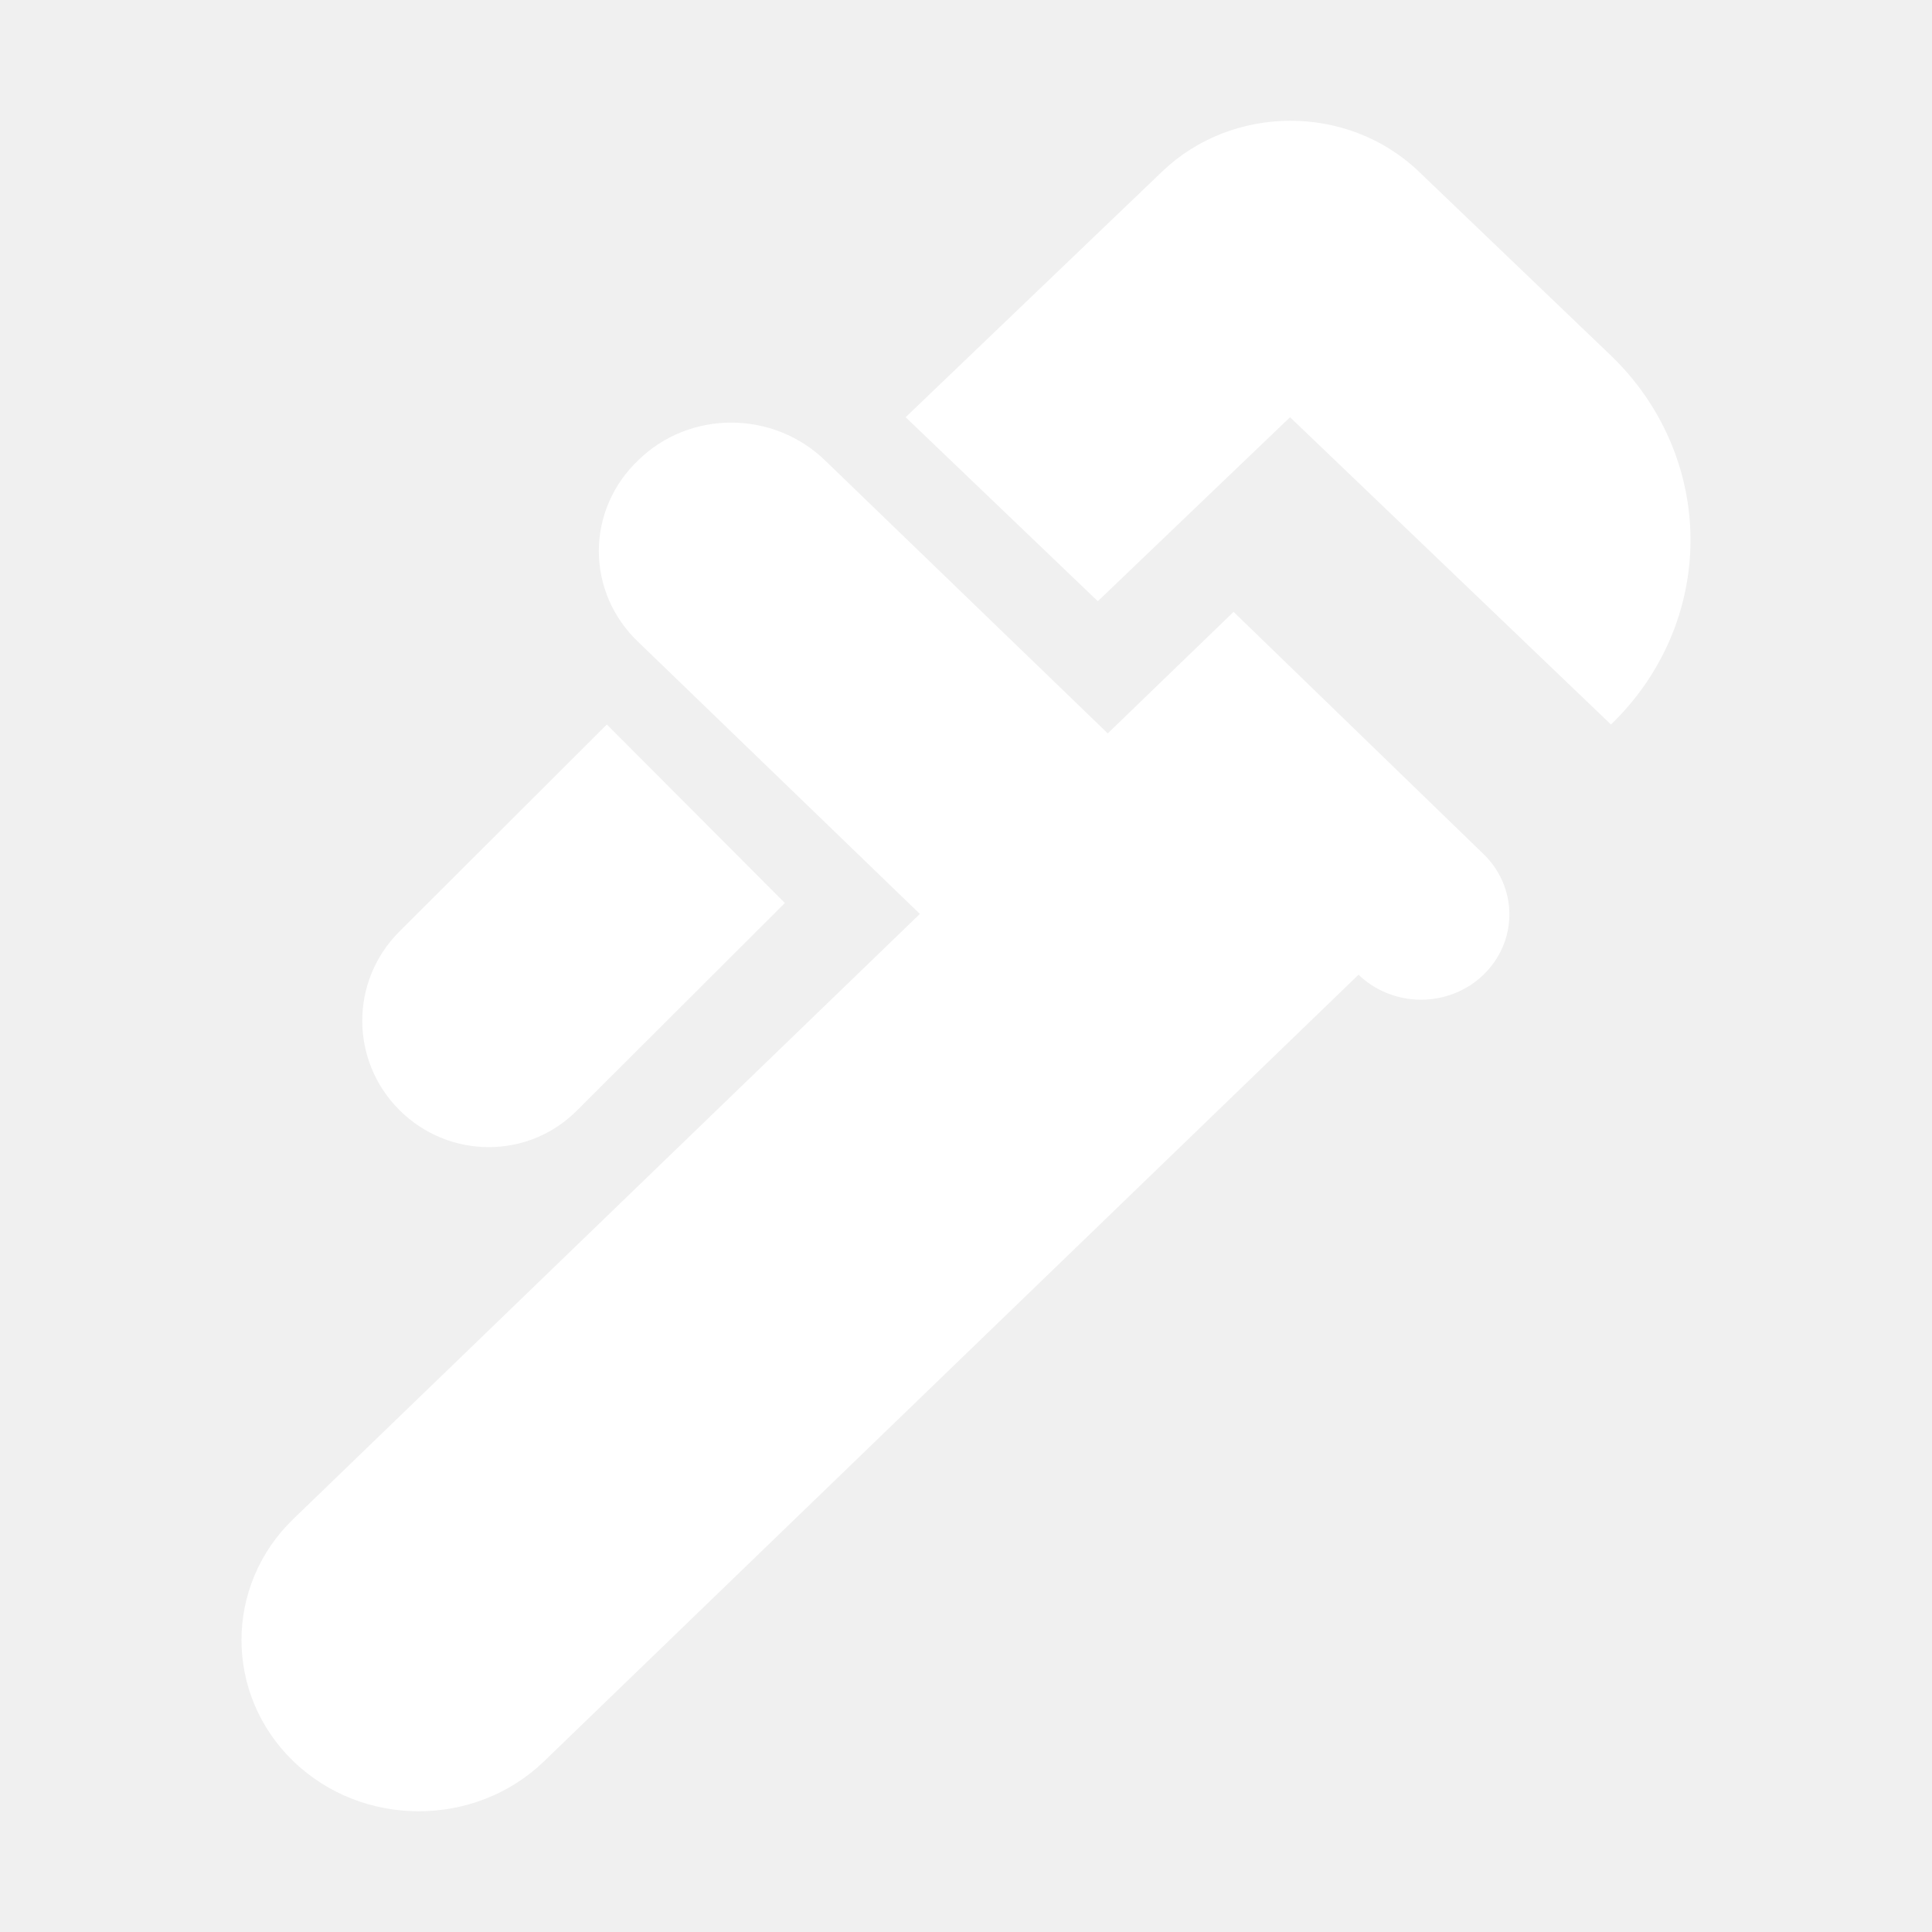
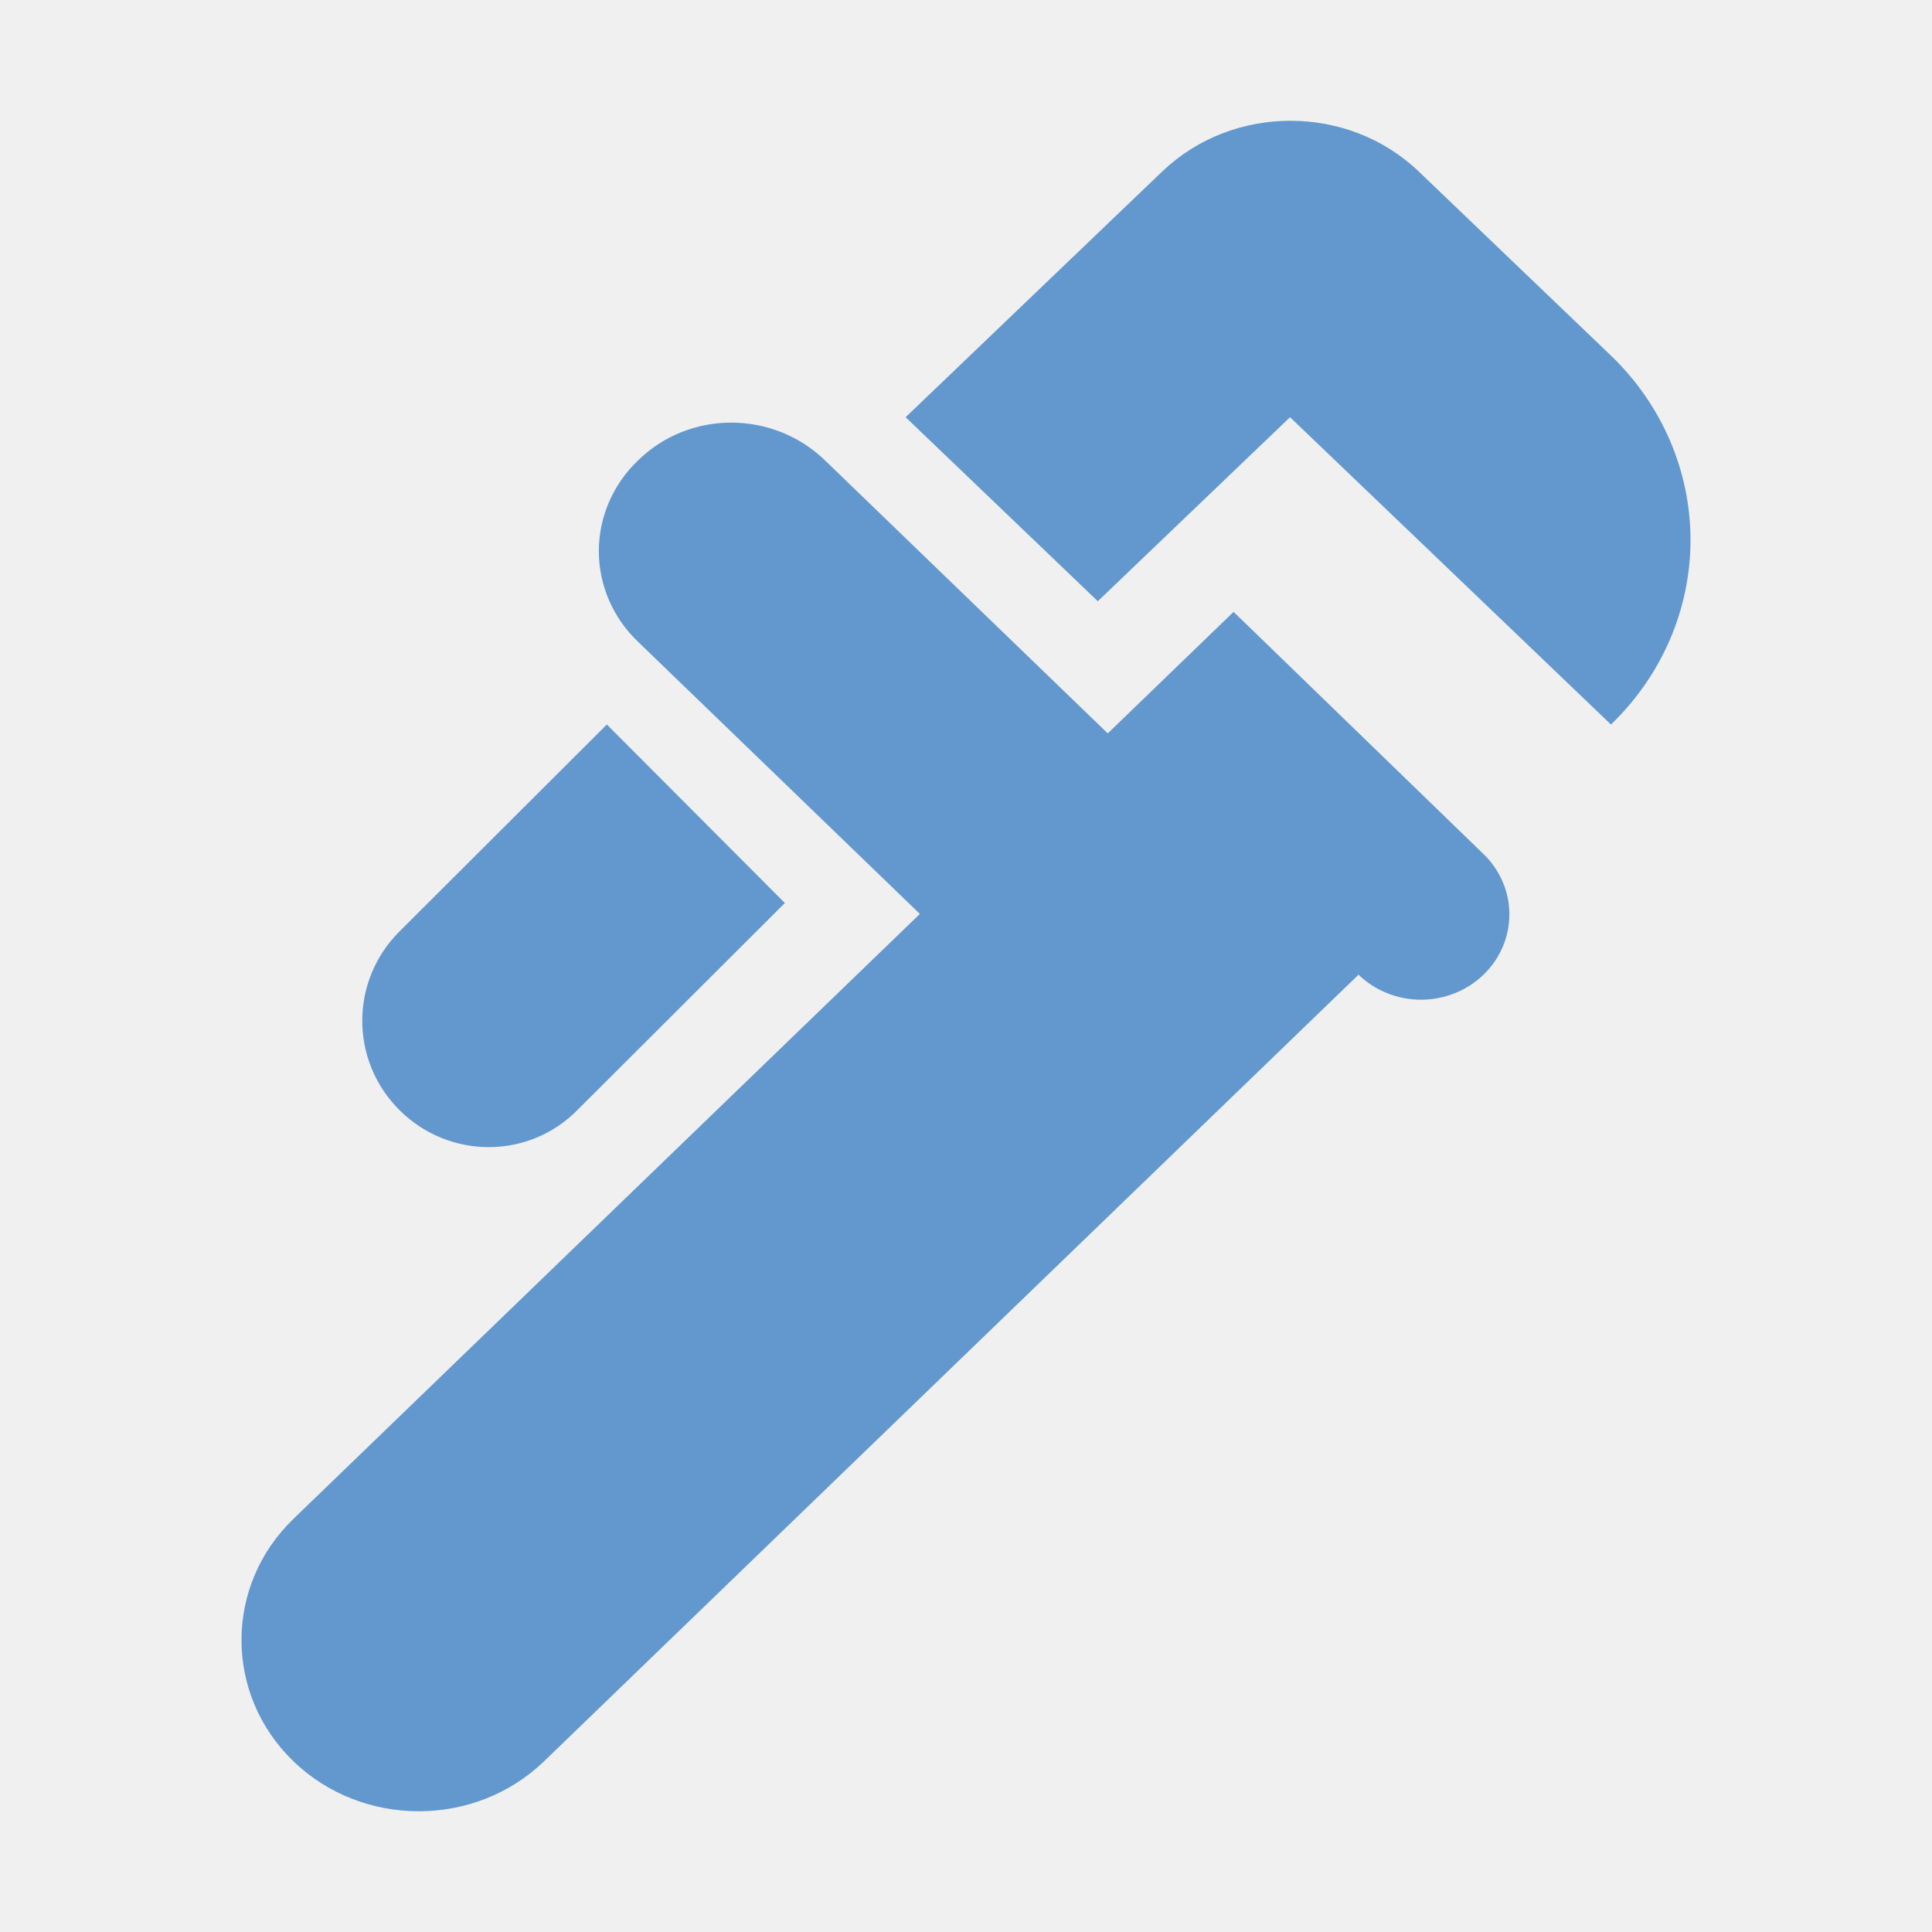
<svg xmlns="http://www.w3.org/2000/svg" width="40" height="40" viewBox="0 0 40 40" fill="none">
-   <path d="M33.353 7.362L29.374 3.551C27.91 2.15 25.526 2.15 24.062 3.551L18.75 8.638L22.729 12.448L26.709 8.638L33.353 15C34.408 13.986 35 12.612 35 11.181C35 9.749 34.408 8.376 33.353 7.362Z" fill="white" />
-   <path d="M8.269 22.982C9.295 24.006 10.947 24.006 11.955 22.982L16.25 18.696L12.564 15L8.269 19.286C7.244 20.31 7.244 21.958 8.269 22.982Z" fill="white" />
-   <path d="M25.54 12.668L30.714 17.682C30.884 17.846 31.019 18.041 31.111 18.255C31.203 18.47 31.25 18.699 31.25 18.931C31.25 19.163 31.203 19.393 31.111 19.607C31.019 19.822 30.884 20.016 30.714 20.18C30.544 20.345 30.343 20.475 30.121 20.563C29.899 20.652 29.661 20.698 29.421 20.698C29.18 20.698 28.943 20.652 28.721 20.563C28.499 20.475 28.297 20.345 28.127 20.18L11.266 36.464C9.835 37.846 7.504 37.846 6.073 36.464C4.642 35.081 4.642 32.831 6.073 31.449L19.045 18.922L13.211 13.288C12.953 13.043 12.749 12.75 12.609 12.428C12.47 12.105 12.398 11.759 12.398 11.41C12.398 11.061 12.47 10.715 12.609 10.392C12.749 10.07 12.953 9.777 13.211 9.532C14.275 8.486 16.018 8.486 17.1 9.55L22.935 15.184L25.54 12.668Z" fill="white" />
+   <path d="M33.353 7.362L29.374 3.551C27.91 2.15 25.526 2.15 24.062 3.551L18.75 8.638L22.729 12.448L26.709 8.638L33.353 15C34.408 13.986 35 12.612 35 11.181C35 9.749 34.408 8.376 33.353 7.362Z" fill="#6398ce" />
+   <path d="M8.269 22.982C9.295 24.006 10.947 24.006 11.955 22.982L16.25 18.696L12.564 15L8.269 19.286C7.244 20.31 7.244 21.958 8.269 22.982Z" fill="#6398ce" />
+   <path d="M25.54 12.668L30.714 17.682C30.884 17.846 31.019 18.041 31.111 18.255C31.203 18.47 31.25 18.699 31.25 18.931C31.25 19.163 31.203 19.393 31.111 19.607C31.019 19.822 30.884 20.016 30.714 20.18C30.544 20.345 30.343 20.475 30.121 20.563C29.899 20.652 29.661 20.698 29.421 20.698C29.18 20.698 28.943 20.652 28.721 20.563C28.499 20.475 28.297 20.345 28.127 20.18L11.266 36.464C9.835 37.846 7.504 37.846 6.073 36.464C4.642 35.081 4.642 32.831 6.073 31.449L19.045 18.922L13.211 13.288C12.953 13.043 12.749 12.75 12.609 12.428C12.47 12.105 12.398 11.759 12.398 11.41C12.398 11.061 12.47 10.715 12.609 10.392C12.749 10.07 12.953 9.777 13.211 9.532C14.275 8.486 16.018 8.486 17.1 9.55L22.935 15.184L25.54 12.668Z" fill="#6398ce" />
</svg>
